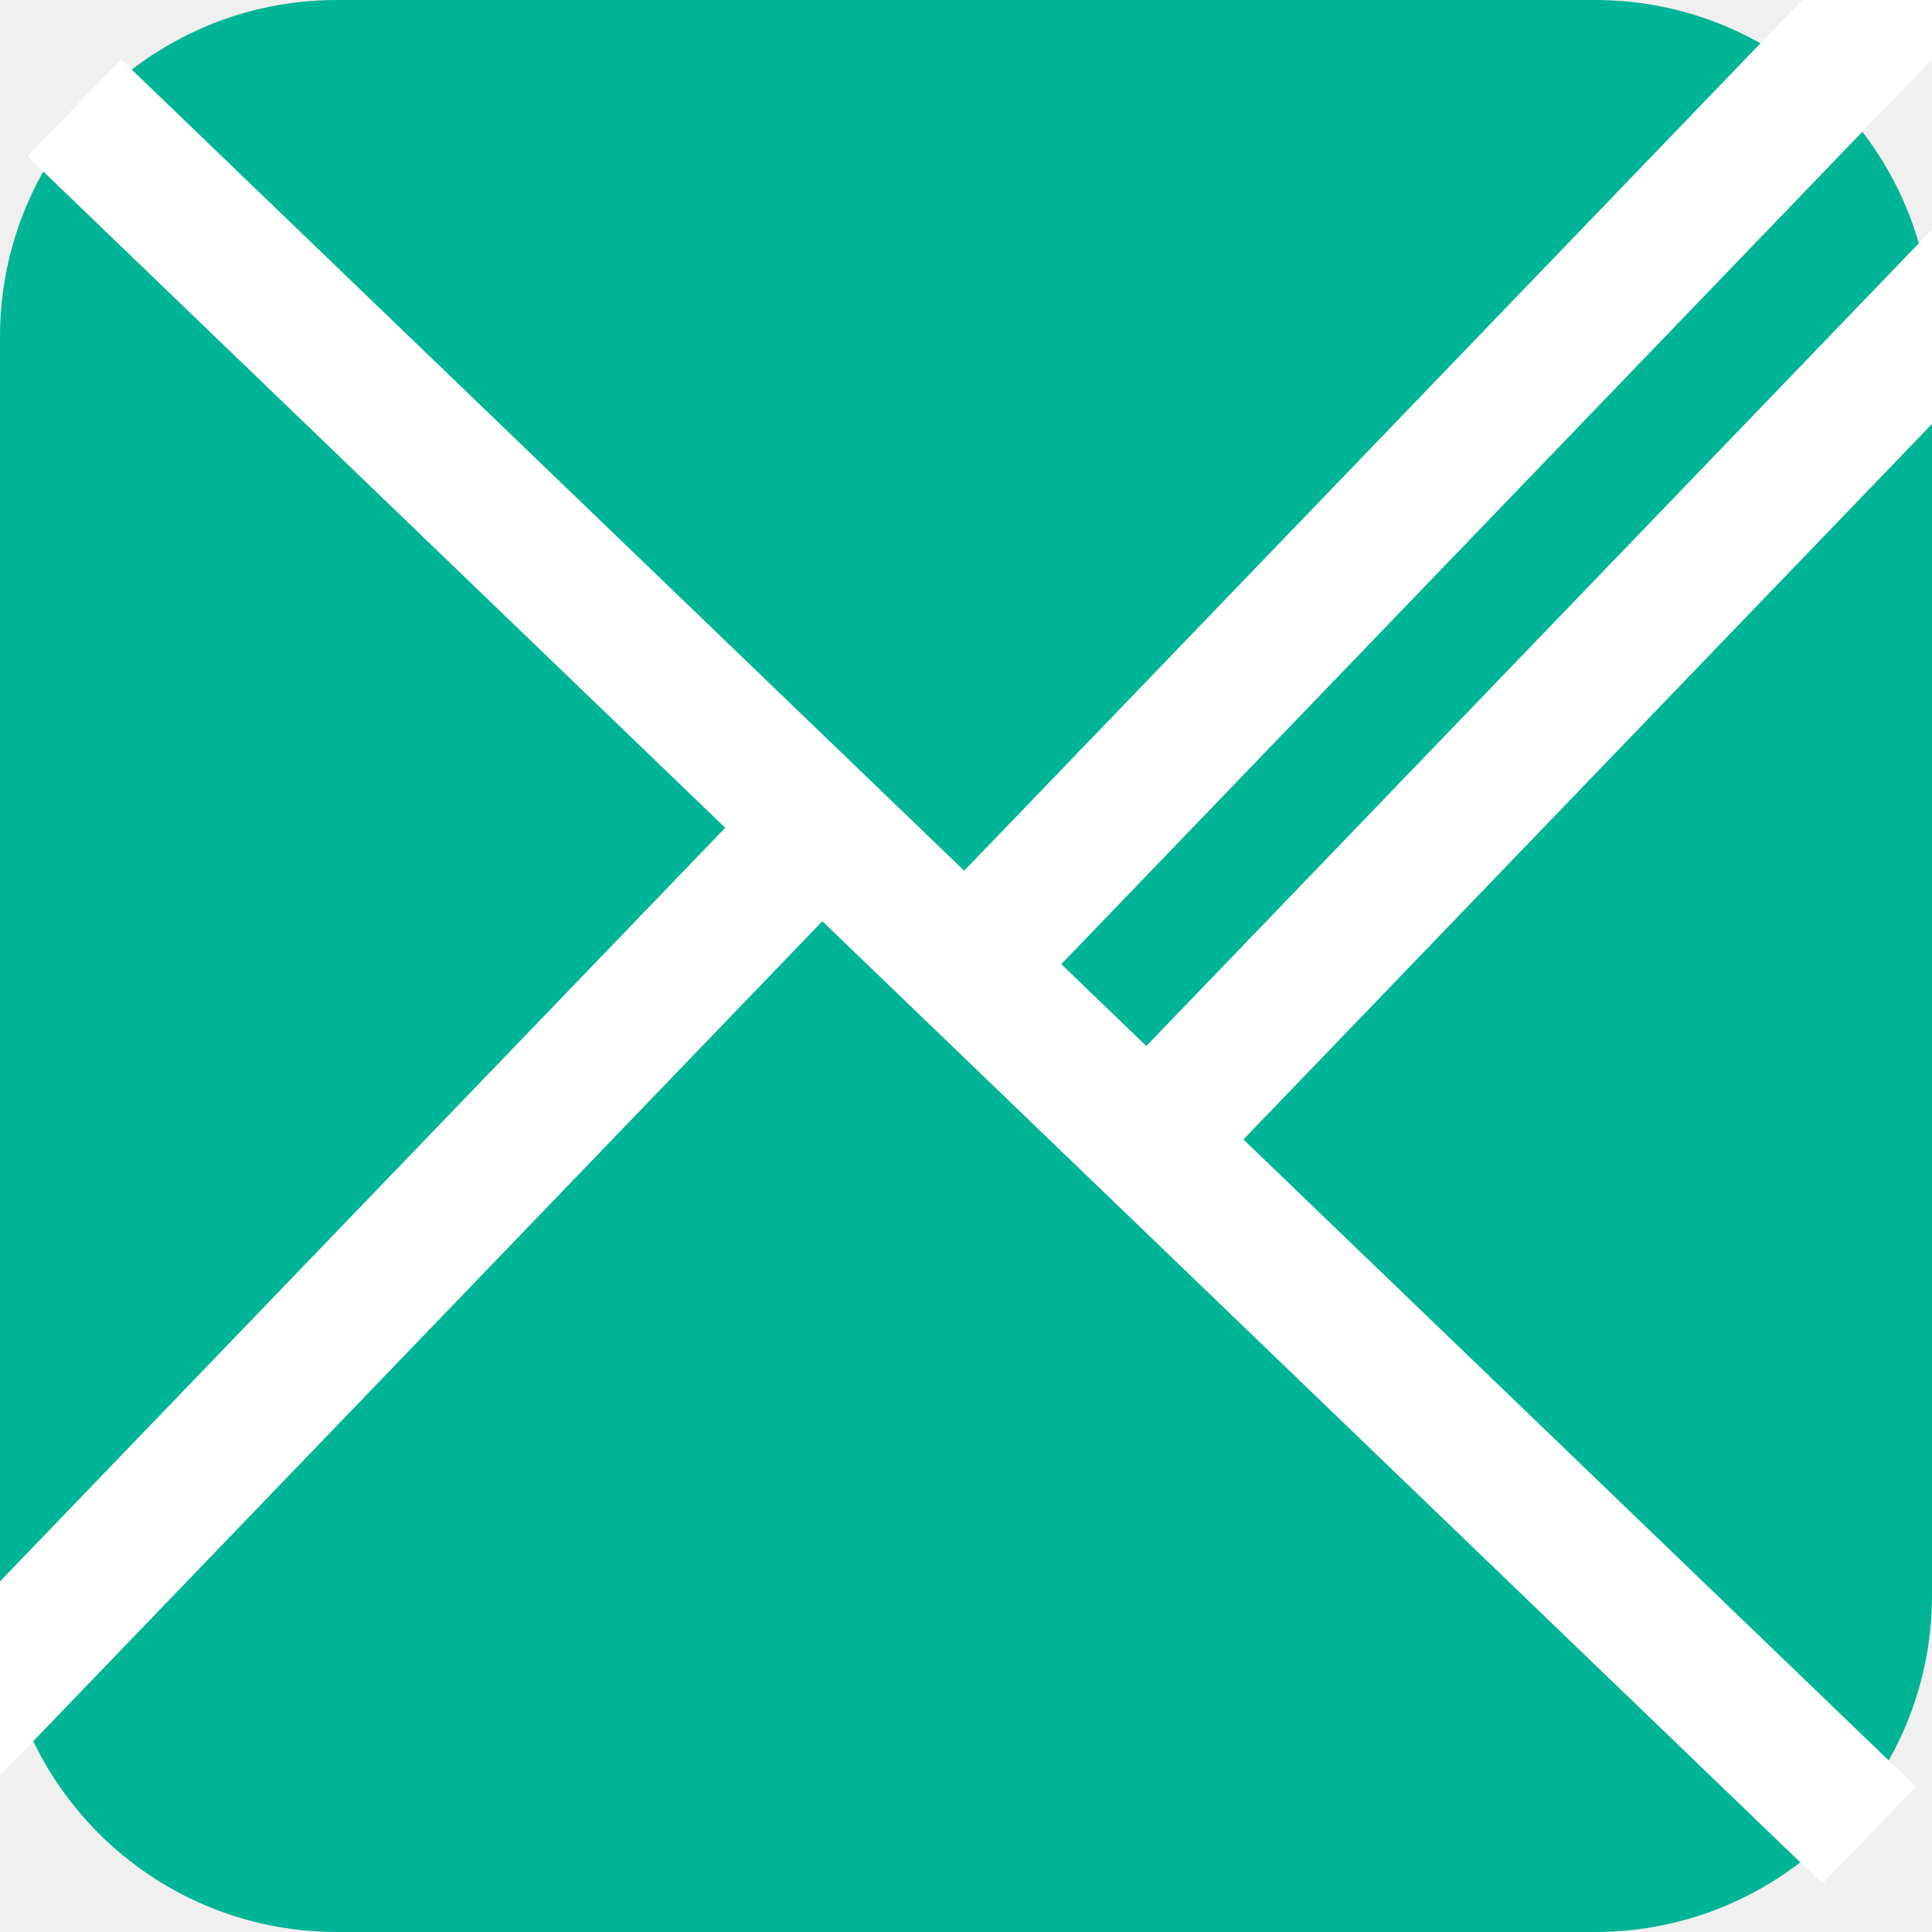
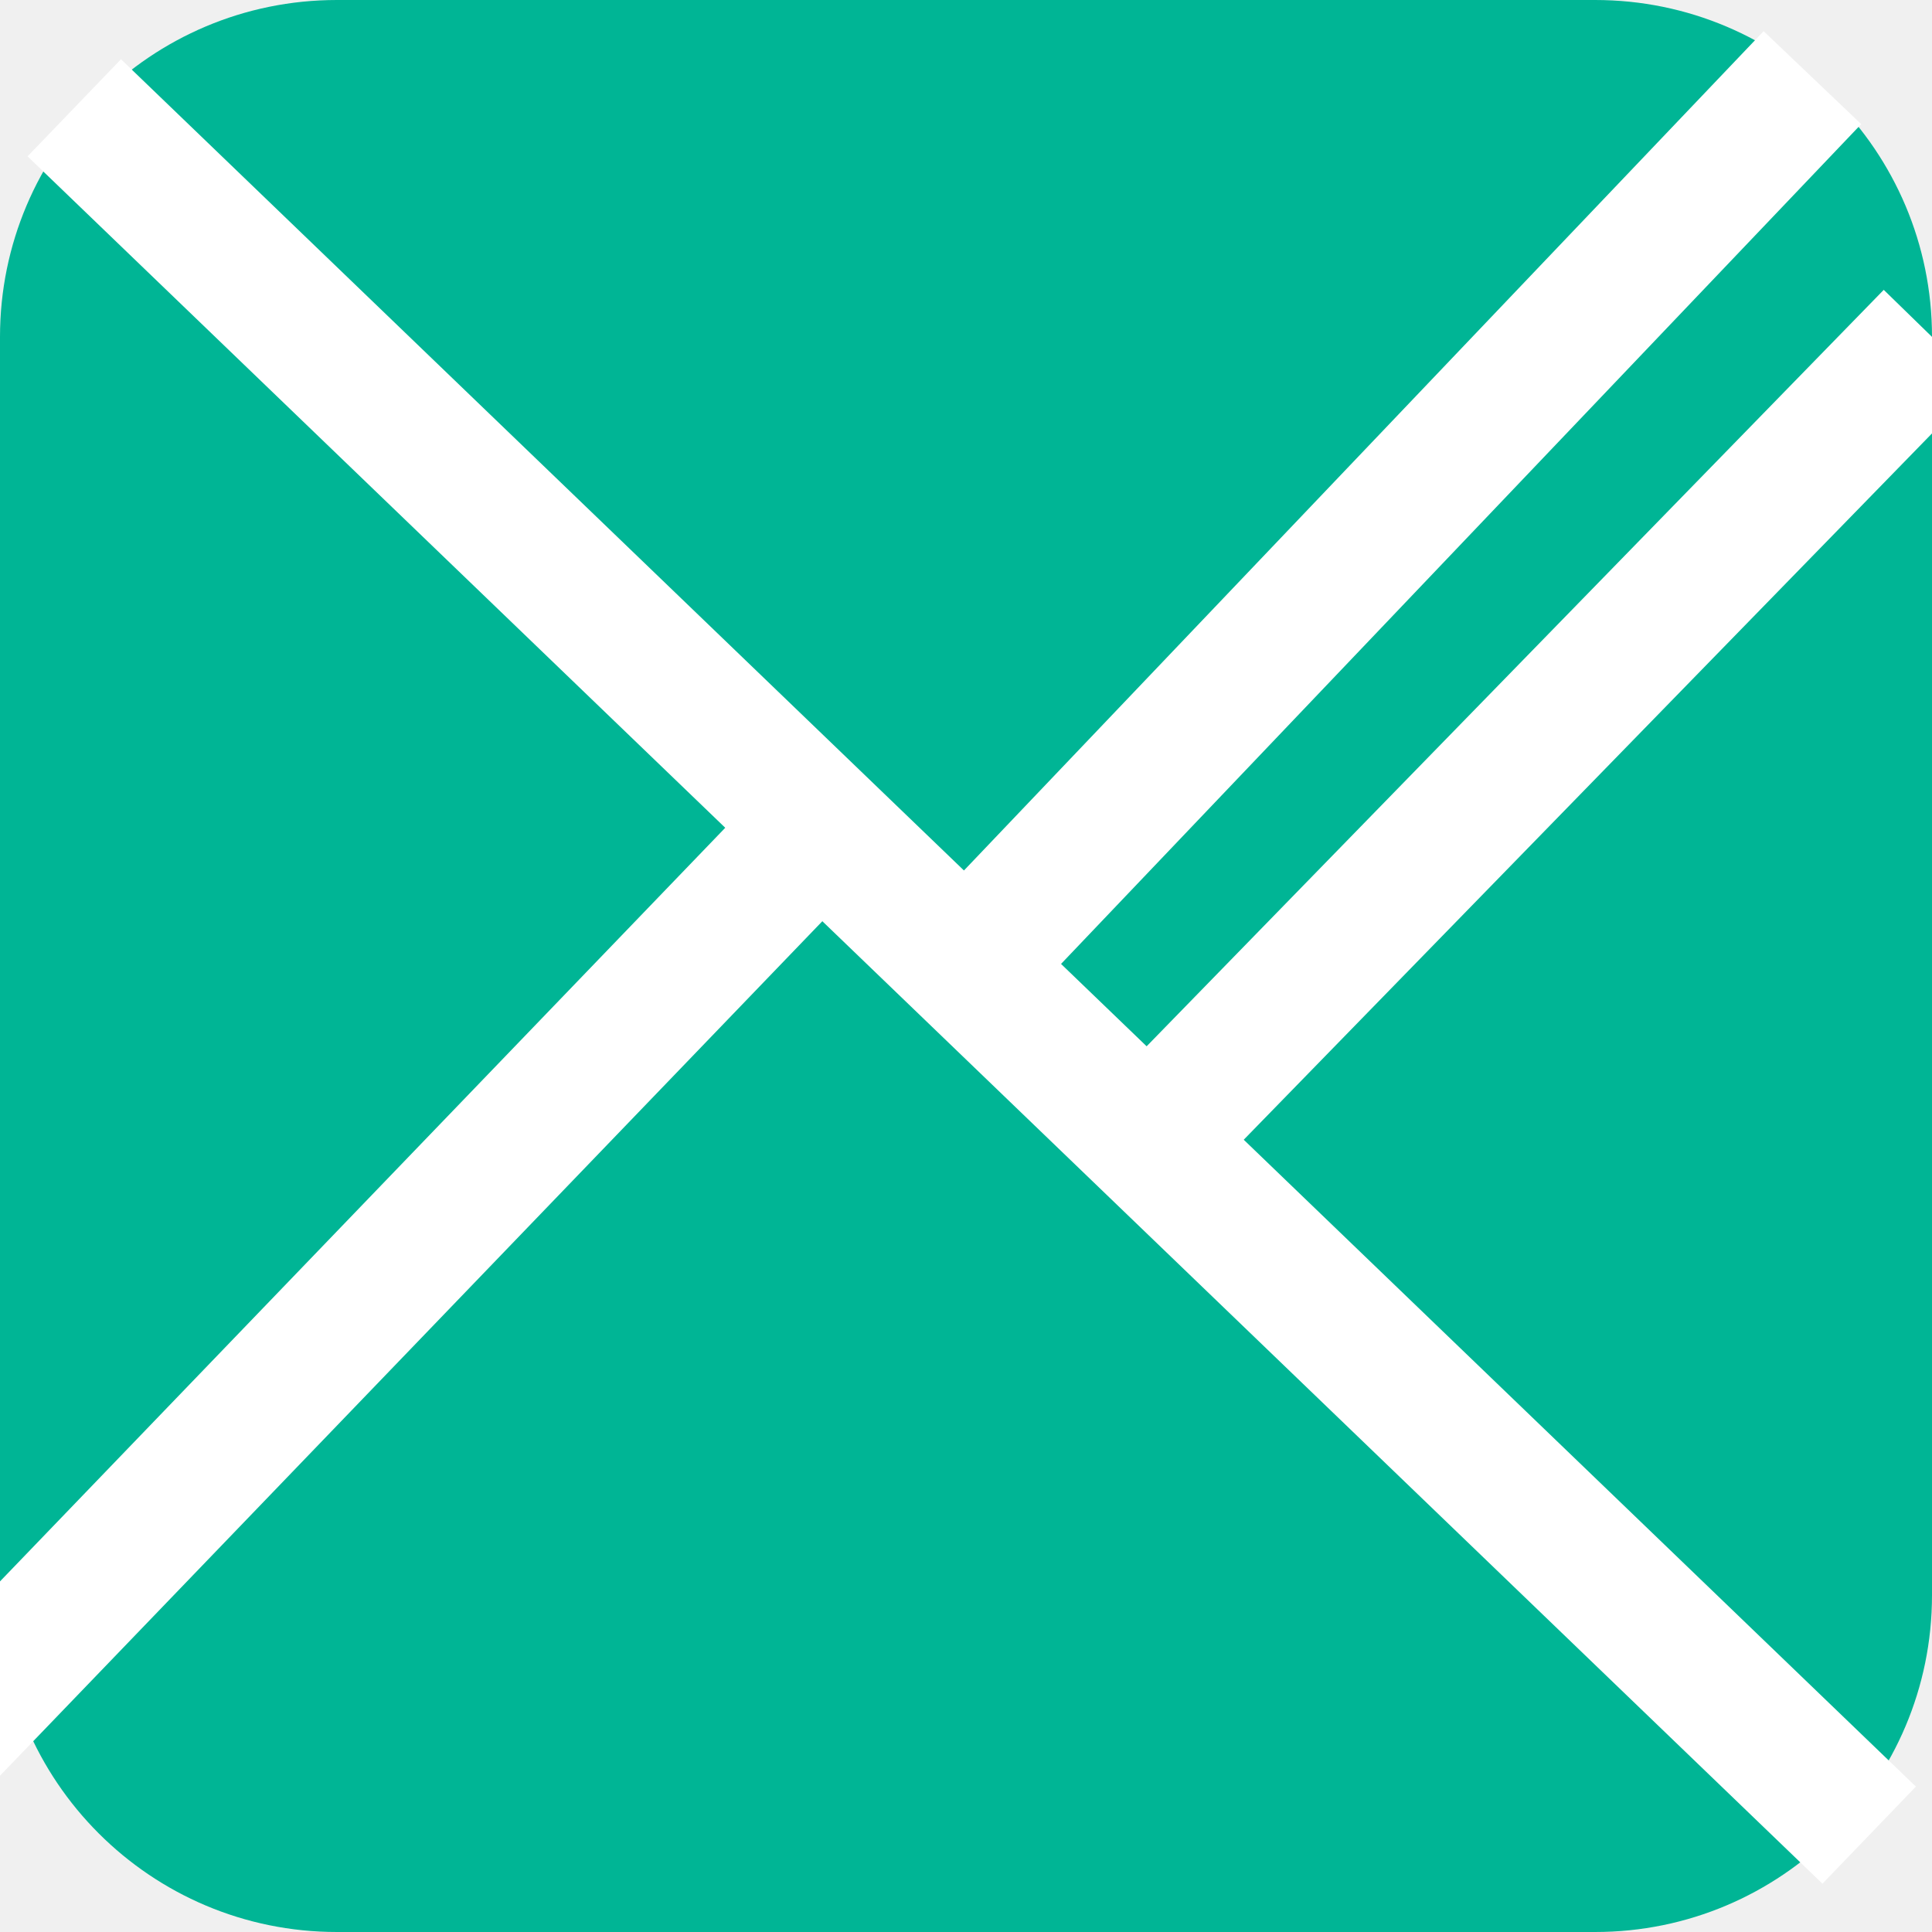
<svg xmlns="http://www.w3.org/2000/svg" id="Layer_1" data-name="Layer 1" viewBox="0 0 114.7 114.7">
  <defs>
    <style>.cls-1{fill:#00b595;}.cls-2{fill:none;stroke:#fff;stroke-miterlimit:10;stroke-width:8px;}</style>
  </defs>
  <rect class="cls-1" width="114.7" height="114.7" rx="20" />
  <line class="cls-2" x1="4.41" y1="6.4" x2="110.97" y2="108.95" />
-   <line class="cls-2" x1="57.35" y1="57.35" x2="121" y2="-8.79" />
-   <line class="cls-2" x1="68.16" y1="67.76" x2="121.86" y2="11.96" />
+   <line class="cls-2" x1="57.35" y1="57.35" x2="107.6" y2="4.61" />
+   <line class="cls-2" x1="68.16" y1="67.76" x2="114.7" y2="20" />
  <line class="cls-2" x1="49.17" y1="48.56" x2="-14.48" y2="114.7" />
</svg>
